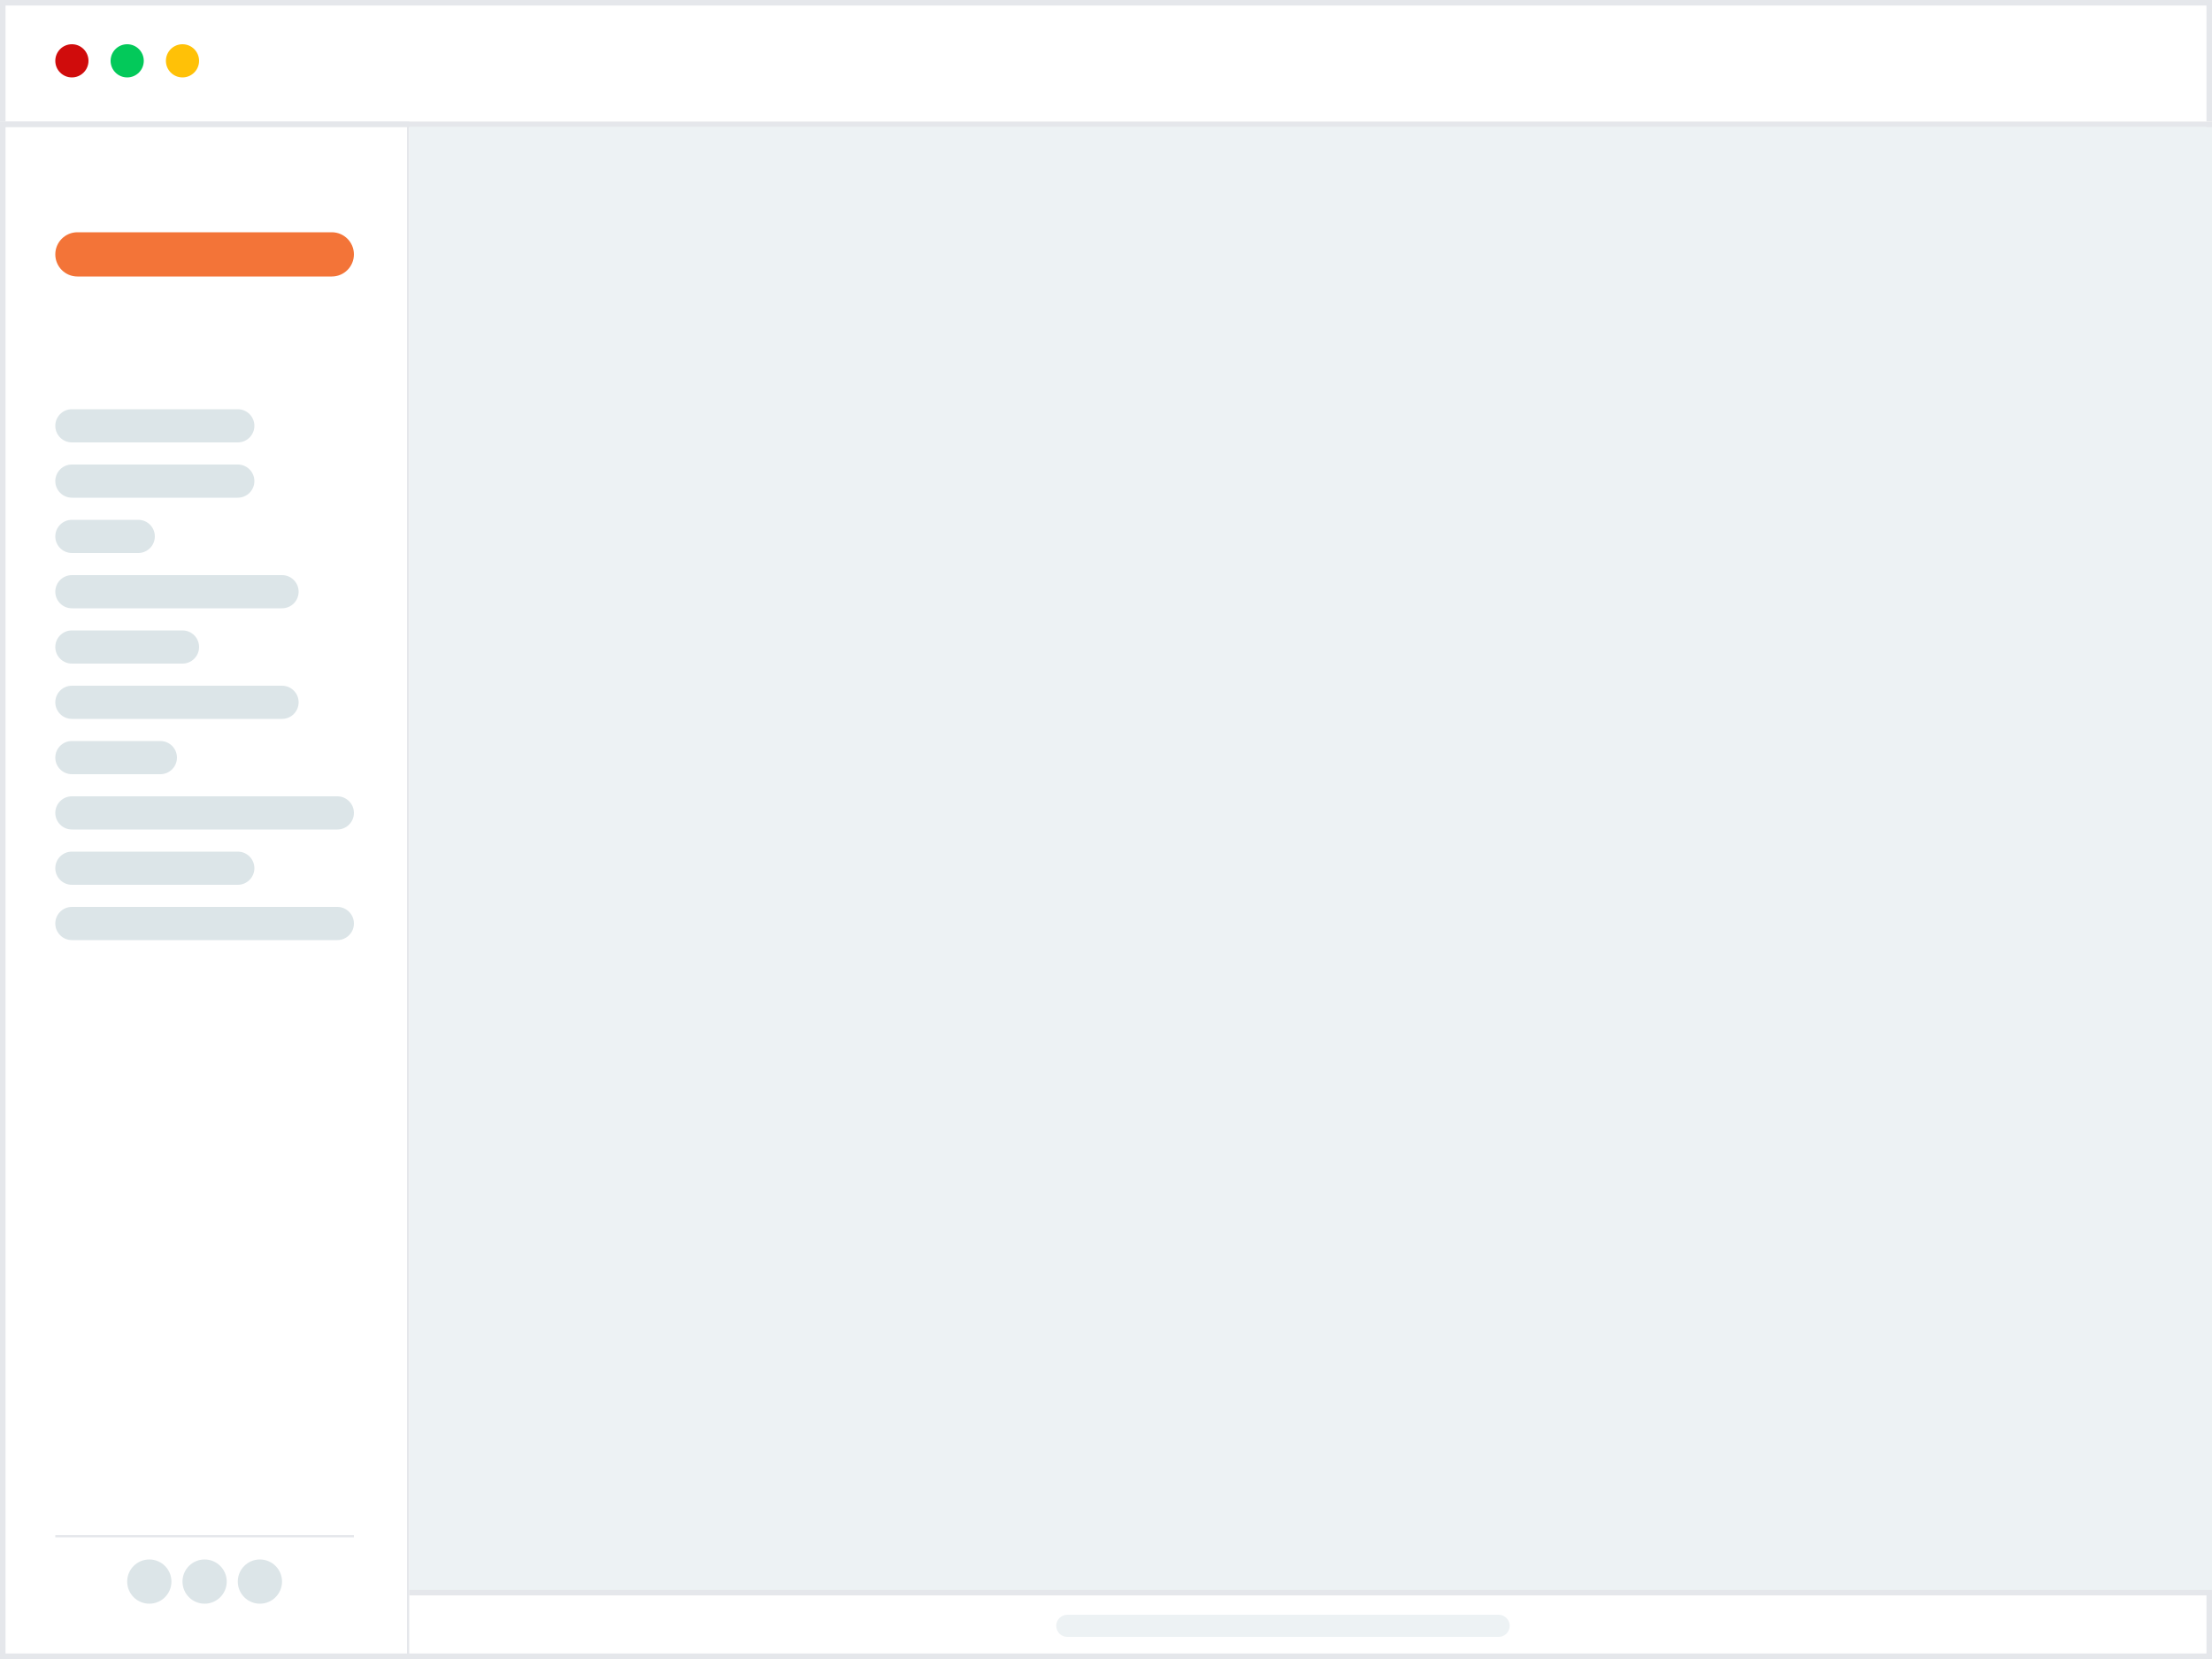
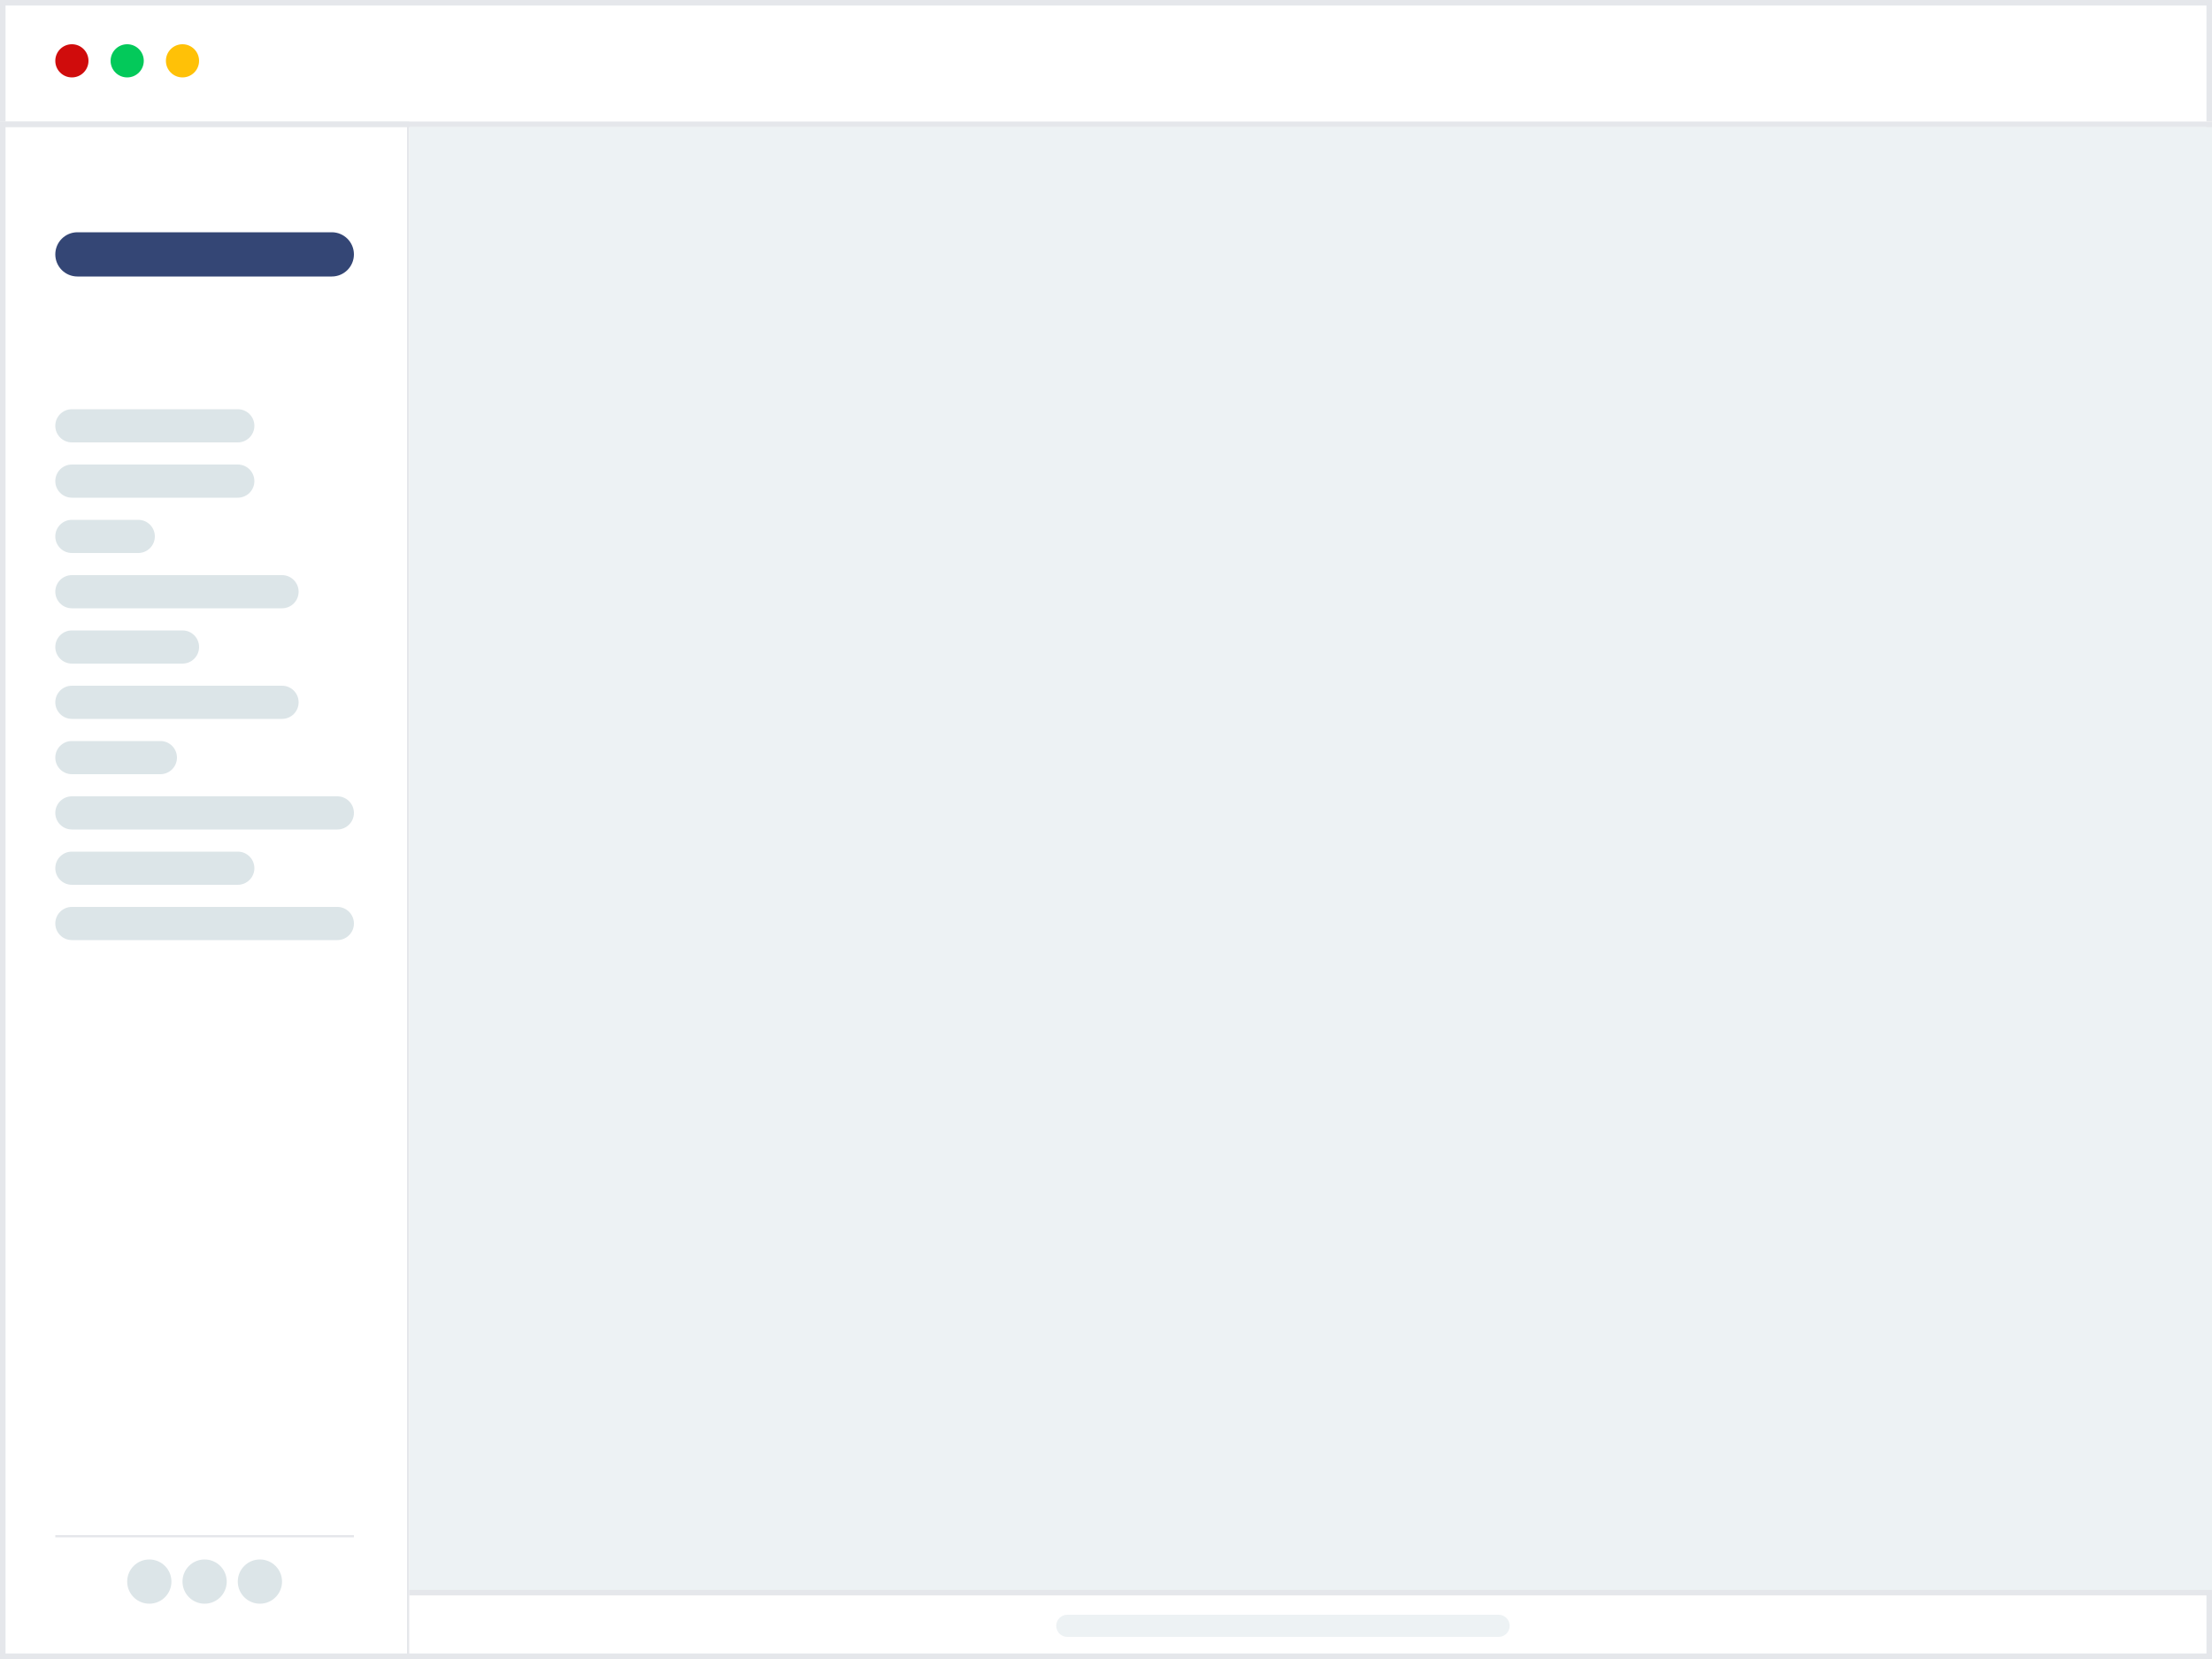
<svg xmlns="http://www.w3.org/2000/svg" width="200" height="150" viewBox="0 0 200 150" fill="none">
  <mask id="path-1-inside-1_1066_41491" fill="white">
    <path d="M0 0H200V11H0V0Z" />
  </mask>
  <path d="M0 0H200V11H0V0Z" fill="white" />
  <path d="M0 0V-0.5H-0.5V0H0ZM200 0H200.5V-0.5H200V0ZM0 0.5H200V-0.5H0V0.5ZM199.5 0V11H200.5V0H199.5ZM0.5 11V0H-0.5V11H0.5Z" fill="#E5E7EB" mask="url(#path-1-inside-1_1066_41491)" />
  <circle cx="6.5" cy="5.5" r="1.5" fill="#D00C0C" />
  <circle cx="11.5" cy="5.5" r="1.5" fill="#03C95A" />
  <circle cx="16.5" cy="5.5" r="1.5" fill="#FFC107" />
  <path d="M0.25 11.25H199.75V149.75H0.25V11.25Z" fill="white" />
  <path d="M0.25 11.25H199.75V149.75H0.25V11.25Z" stroke="#E5E7EB" stroke-width="0.5" />
  <rect x="0.1" y="11.1" width="36.8" height="138.8" stroke="#E5E7EB" stroke-width="0.2" />
-   <rect x="5" y="21" width="27" height="4" rx="2" fill="#F37438" />
+   <rect x="5" y="21" width="27" height="4" rx="2" fill="#344675" />
  <rect x="5" y="37" width="18" height="3" rx="1.5" fill="#DCE5E8" />
  <rect x="5" y="42" width="18" height="3" rx="1.5" fill="#DCE5E8" />
  <rect x="5" y="47" width="9" height="3" rx="1.5" fill="#DCE5E8" />
  <rect x="5" y="52" width="22" height="3" rx="1.5" fill="#DCE5E8" />
  <rect x="5" y="57" width="13" height="3" rx="1.5" fill="#DCE5E8" />
  <rect x="5" y="62" width="22" height="3" rx="1.5" fill="#DCE5E8" />
  <rect x="5" y="67" width="11" height="3" rx="1.5" fill="#DCE5E8" />
  <rect x="5" y="72" width="27" height="3" rx="1.5" fill="#DCE5E8" />
  <rect x="5" y="77" width="18" height="3" rx="1.5" fill="#DCE5E8" />
  <rect x="5" y="82" width="27" height="3" rx="1.5" fill="#DCE5E8" />
  <line x1="5" y1="138.9" x2="32" y2="138.9" stroke="#E5E7EB" stroke-width="0.2" />
  <circle cx="13.5" cy="143" r="2" fill="#DCE5E8" />
  <circle cx="18.5" cy="143" r="2" fill="#DCE5E8" />
  <circle cx="23.5" cy="143" r="2" fill="#DCE5E8" />
  <rect x="37" y="11.5" width="163" height="132.5" fill="#EDF2F4" />
  <path d="M37 144.25H200V143.75H37V144.25Z" fill="#E5E7EB" />
  <rect width="41" height="2" rx="1" transform="matrix(1 0 0 -1 95.5 148)" fill="#EDF2F4" />
</svg>
